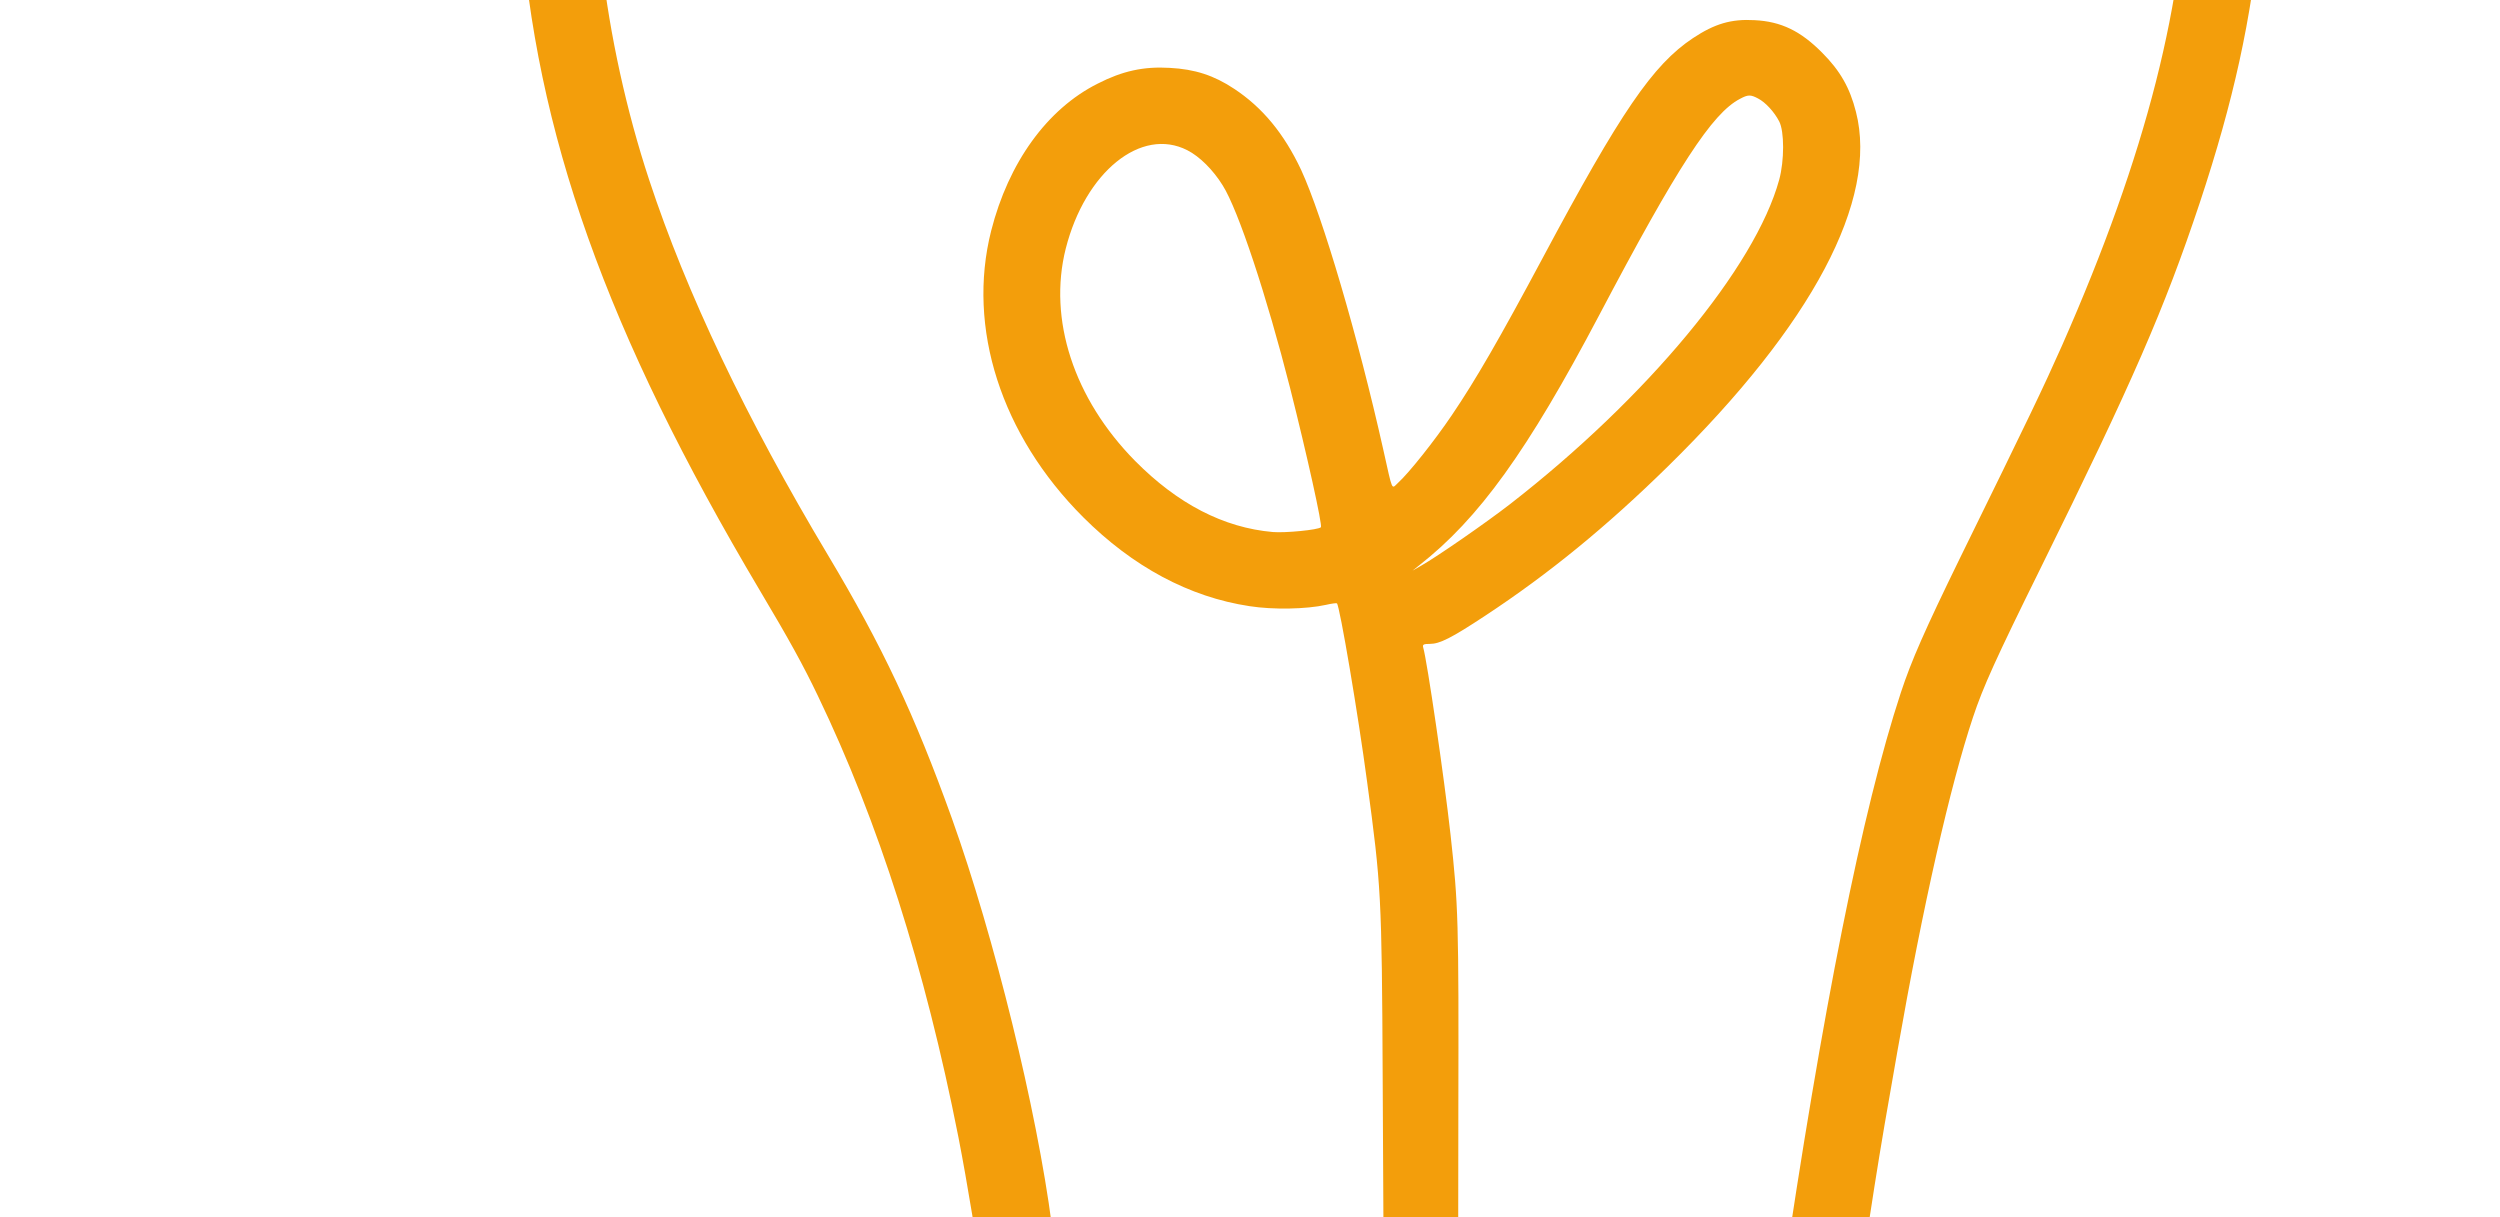
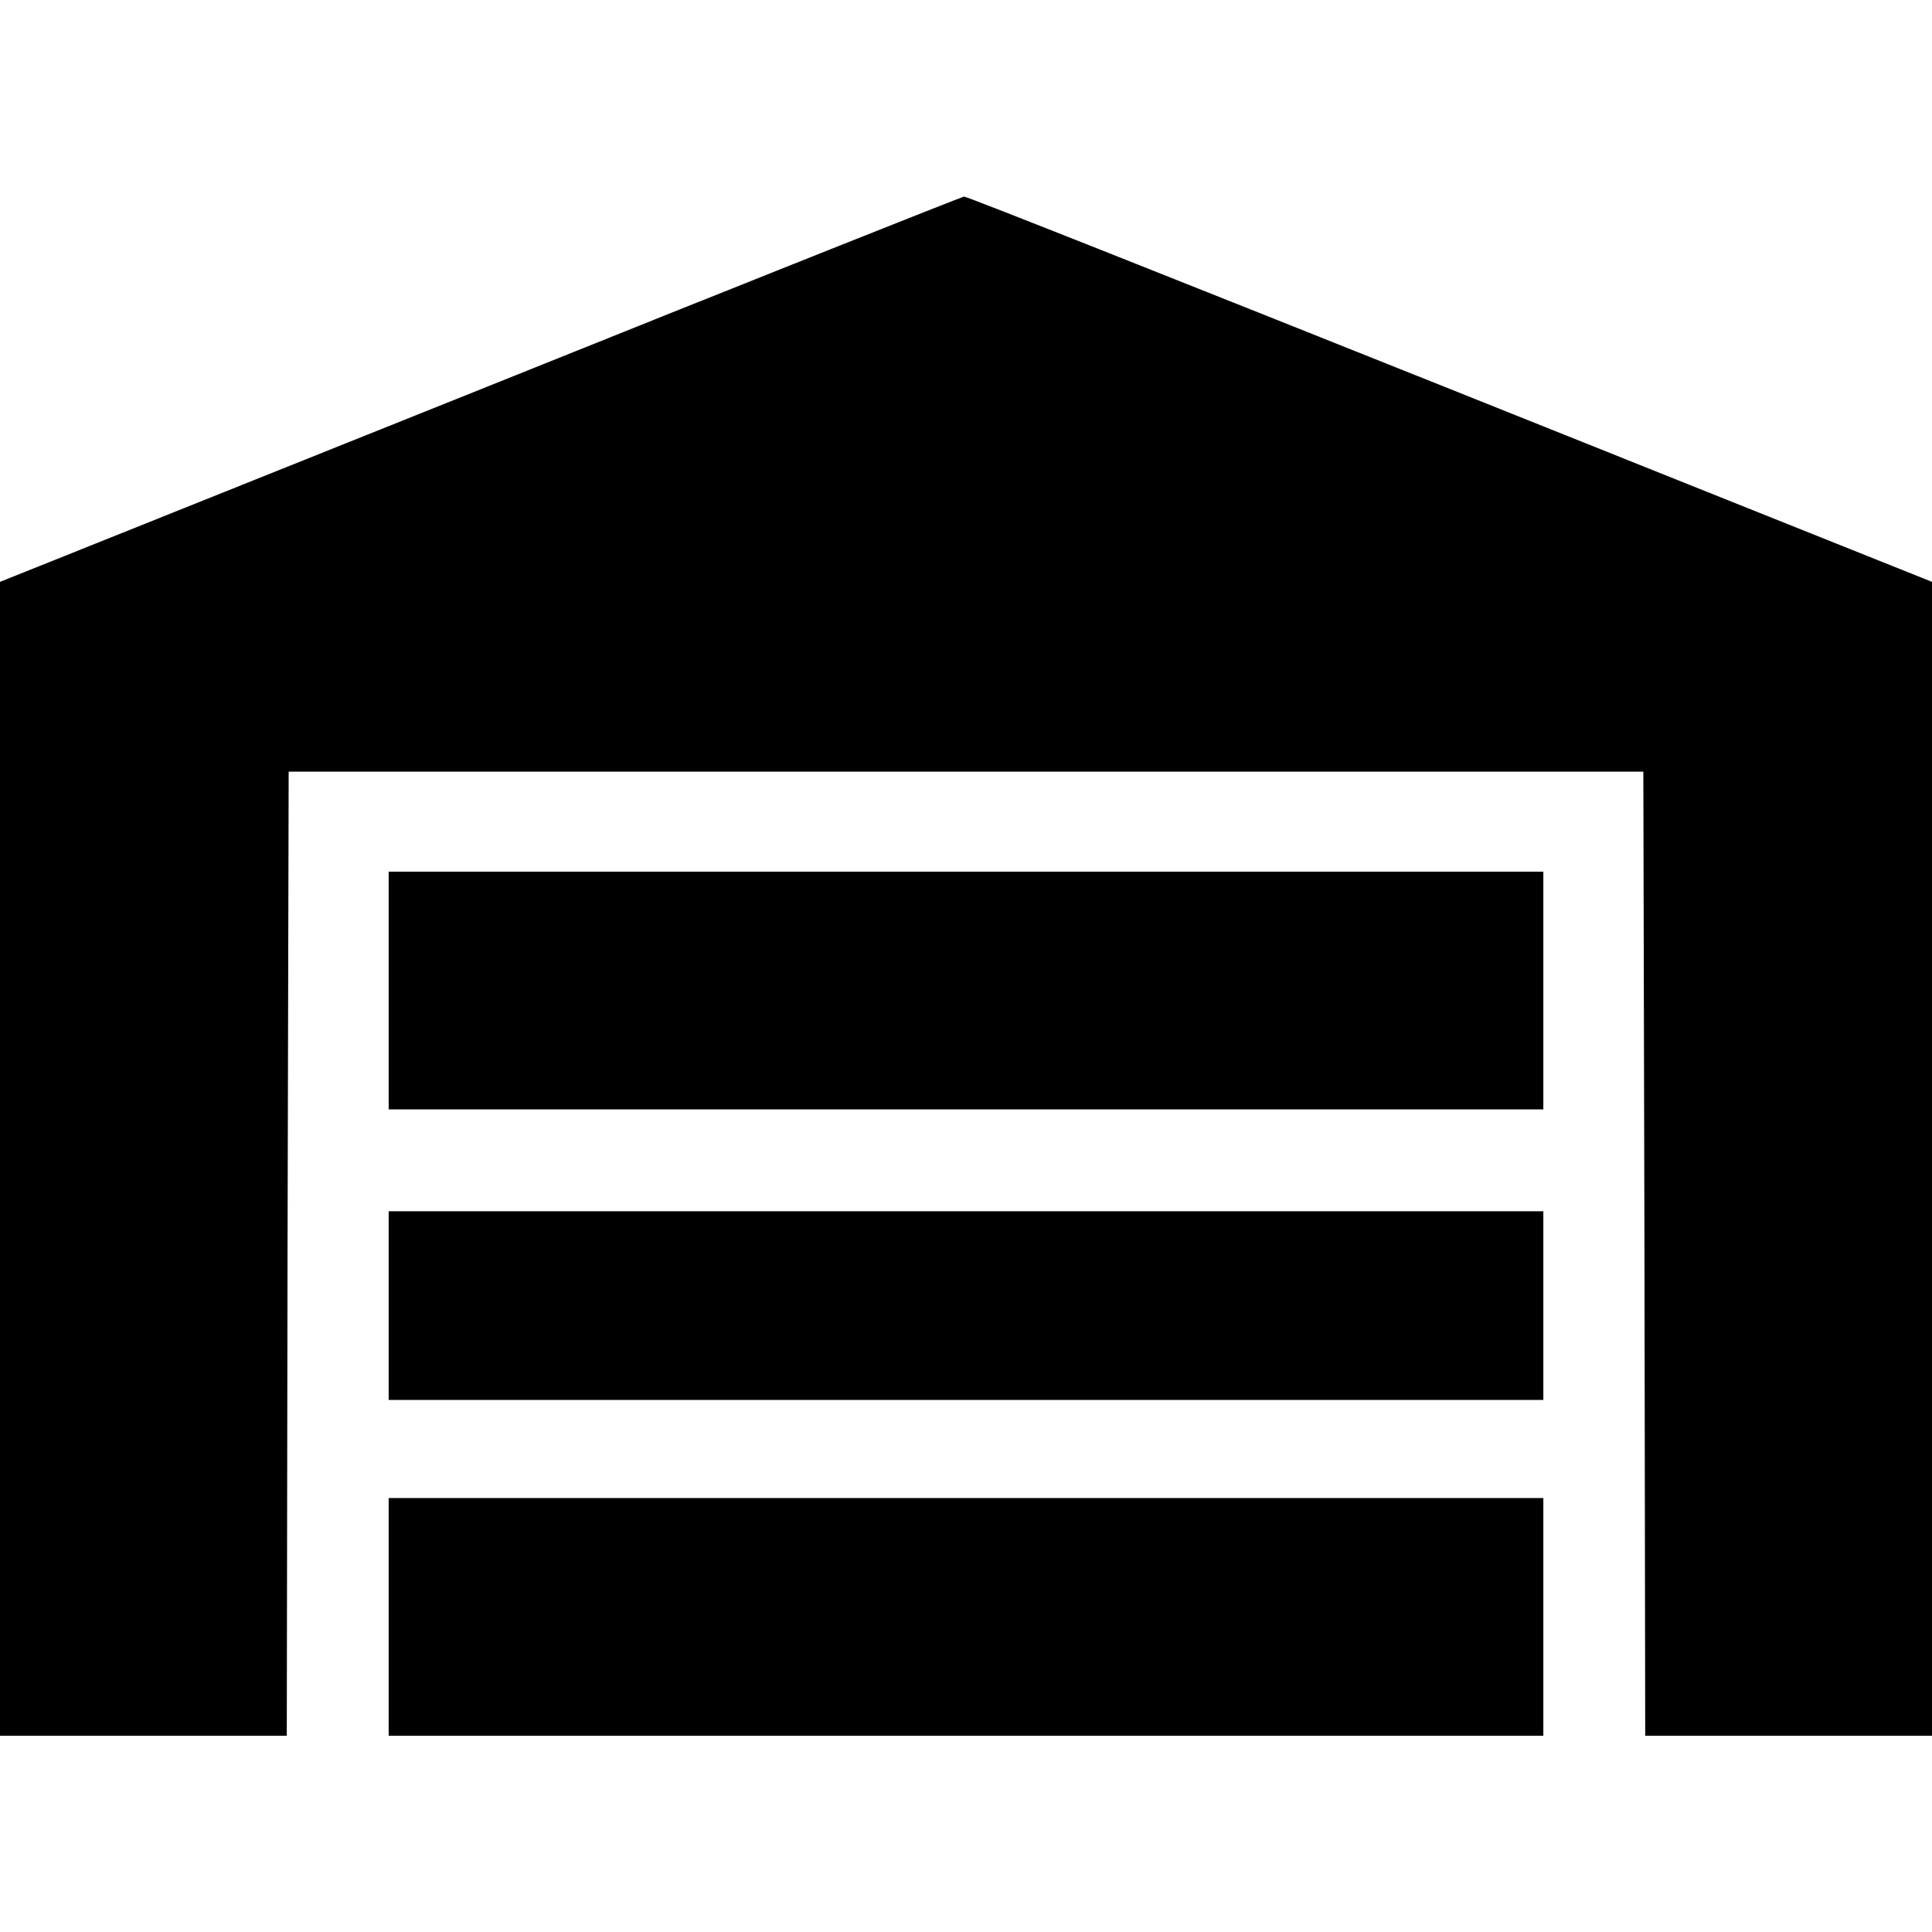
- <svg xmlns="http://www.w3.org/2000/svg" class="icon" aria-hidden="true" focusable="false" role="img" version="1.0" width="3073" height="1495" viewBox="800 460 1153 561">
-   <path d="M1407.5 13.1c-122.2 8-228.8 71.4-299.9 178.4-23.6 35.5-39.8 68.7-52.4 107.5-13.8 42.5-18.3 79-15.2 123 6.8 99.1 39.5 191 110.5 310.5 13.4 22.5 19.9 34.3 26.7 48.5 27.9 58 49.4 125.5 64.8 203.5 4.1 21 9.3 52.7 10.5 64 .3 3.3 1.3 7.9 2.1 10.2 1.7 4.6 6.9 9.9 11.2 11 1.5.5 45.7.8 98.2.8 106.7 0 99.9.5 105.6-7.1l2.9-3.7.1-87.1c.2-88.5 0-94.9-3.6-127.6-2.9-26.2-10.8-80.2-12.6-86.3-.4-1.4.1-1.7 3.1-1.7 4.5 0 9.9-2.7 25.5-13 29.3-19.3 56-41.1 84.4-69 66.5-65.3 97-122.9 86.6-163.4-2.8-11.1-7.3-19-15.6-27.3-9.9-10-18.9-14.4-31.2-15-10.7-.6-18.3 1.6-28.4 8.3-18.5 12.3-33.3 34-69.3 101.4-19.9 37.2-30.8 56.1-41.9 72.5-7.9 11.7-19.8 26.7-24.9 31.3-3 2.8-2.3 4.4-6.7-15.3-11.7-52.3-28-107.6-37.9-129.1-7.9-16.8-17.9-28.9-31-37.5-9.2-6.1-18-9-29.7-9.6-11.9-.7-21.7 1.4-33.2 7.3-23.3 11.7-41.1 36.4-49.1 67.9-11.3 44.7 4.6 94.2 42.4 132 22.9 22.9 49 36.9 76.8 41.1 10.8 1.7 26.3 1.4 35.2-.6 2.6-.6 4.9-.9 5.1-.7 1.3 1.2 9.8 51.4 13.9 82.2 6.5 48 6.8 52.5 7.2 136.8l.4 77.7h-151.8l-1.2-9.8c-6.9-53.2-26.6-133.2-46.1-187.7-17.3-48.1-32.1-79.5-57.2-121.5-37.8-63.2-65.3-121-82.4-172.9-21.3-64.5-29.8-138.2-21.9-187.5 10-61.7 44.9-131.8 93.1-186.7 43.5-49.6 102.5-88.4 161.6-106.3 33.1-10 65-14.6 103.2-14.6 85.8-.2 158.9 20 221.1 60.9 37.9 25 68.3 55.4 94 94.1 39 58.8 59.1 123.8 58.4 189-.7 67.5-18.9 139.1-57.9 227.5-8.8 19.8-14.8 32.3-47.3 98.5-15.9 32.6-22.1 46.6-27 61.5-17.7 53.7-36.2 146.3-55.2 275.8-2.5 16.9-4.5 31.1-4.5 31.6 0 .4-5.3 1.3-11.7 2-6.5.6-15.4 1.6-19.8 2.2-4.4.5-22.8 2.8-41 5-132.9 16.2-223.8 34.2-259.3 51.5-9.6 4.7-17.2 10.7-19.8 15.5-2 4-1.8 14.5.5 19.4 3.7 8.3 15.1 15.6 29.8 19.2 4 1 7.3 2 7.3 2.3 0 .3-2.9 2.1-6.3 4-8.8 5-17.9 14.3-20 20.4-3.6 10.6-1.7 20.2 5.6 28.2 6.5 7.2 14.3 11.4 29.7 16.1.9.2-.9 1.7-4.5 3.7-15.7 8.4-23.5 15.6-26 23.8-1.9 6.5-1.9 10.1 0 16.5 6.9 23.1 59.5 36.2 149.5 37.2 10.1.1 18.6.3 18.7.5.2.2-2.2 2-5.2 4-6.4 4.2-9 8-10 14.2-1.2 8.2 5.2 17.5 13.1 19 7.4 1.4 10.6 0 27.6-11.3 9-6.1 22.6-14.9 30.3-19.8l14-8.8 12.5-1.3c44.7-4.9 73.5-15.2 81.7-29.1 2.4-4.1 2.8-5.9 2.8-12.3-.1-11.2-4.7-18.8-14-23.1-13.9-6.4-44.2 2.9-85.8 26.3l-8.8 5-12.2.7c-19.2 1.2-80.2.9-102.2-.5-30-2-58.5-5.9-67.7-9.3-2.1-.8-1.8-1.1 3.7-3.8 9.1-4.6 26.8-10.8 47.9-16.9l19.1-5.5 26.5-.4c32.5-.6 43.7-1.1 78-3.5 39.4-2.9 77.5-8.5 96-14.2 20.7-6.4 29.2-16.7 25.6-30.9-1.7-6.6-5.9-10.7-14.2-13.9-17.3-6.8-75.1-1.6-150.9 13.5-12.1 2.4-30.1 6.3-40 8.7-18 4.3-18 4.3-35.7 4.1-23.7-.2-42.9-2.1-59-5.9-4-1-6.5-2-6.2-2.6 2-3.1 33.1-14.5 57.4-21l12.5-3.3 16.5.7c16 .8 80.4.3 88.5-.6 2.2-.3 9.4-.8 16-1.1 11.4-.6 36.4-2.8 45-4 39.5-5.6 63.7-12.6 73.7-21.4 7.6-6.7 10-17.9 5.7-26.8-4-8.3-11.9-11.8-29.9-13.3-13.8-1.1-43.4.4-68 3.5-1.9.3-7.5.9-12.5 1.5-35.4 4.3-87.1 13.6-122.4 22.1-11.2 2.7-18.6 3.9-23.5 3.9-7.9 0-36.3-2.4-47.1-3.9-3.8-.6-7.7-1.1-8.5-1.1-6.3-.4 38.6-10.9 72.1-17 63-11.3 159.6-24.9 234.5-33 7.9-.9 12.3-1.9 15-3.4 6.9-3.9 7.6-6.3 13.3-46.1 8-56.2 11.2-76.8 20.2-127.5 11.9-67.9 24.4-122.7 34.9-154.2 4.7-14.1 10.4-26.7 31.2-68.8 42.4-85.9 57-119.3 73.4-168.5 15.6-47.1 23.8-84.4 28-128 2.2-23.1 1.5-64.2-1.4-83.2-8.5-54.4-26.8-104.2-54.8-149.1C1723.2 91.7 1623 30.7 1495 15.6c-23.4-2.8-65-4-87.5-2.5zm203.3 492.3c3.5 1.8 7.5 6.2 9.8 10.6 2.4 4.6 2.4 18.1 0 26.9-11 40.3-60.9 100.5-124.1 149.6-11.1 8.6-33.6 24.2-41 28.4l-4 2.3 3-2.4c27.6-21.6 50-52.7 83-115.3 36.2-68.7 52.2-93.3 65-99.9 3.7-2 4.9-2 8.3-.2zm-263.2 23.9c5.7 2.9 11.9 9.1 16.3 16.2 7.2 11.4 20.3 51 31.1 93.5 7.8 30.9 15 63.4 14.2 64.2-1.2 1.2-16.4 2.7-22.2 2.2-22.7-2-43.9-13-63.5-32.8-28.3-28.7-40.2-65.3-32-97.9 9-35.4 34.8-56.3 56.1-45.4z" fill="#f39e0b" />
+ <svg xmlns="http://www.w3.org/2000/svg" aria-hidden="true" focusable="false" role="img" width="512pt" height="512pt" viewBox="0 0 512 512" preserveAspectRatio="xMidYMid meet">
+   <g transform="translate(0,512) scale(0.1,-0.1)" fill="#000000" stroke="none">
+     <path d="M1273 4088 l-1273 -510 0 -1529 0 -1529 380 0 380 0 2 1277 3 1278 1795 0 1795 0 3 -1278 2 -1277 380 0 380 0 0 1529 0 1529 -1277 511 c-703 281 -1282 511 -1288 510 -5 0 -583 -230 -1282 -511z" />
+     <path d="M1030 2495 l0 -315 1530 0 1530 0 0 315 0 315 -1530 0 -1530 0 0 -315z" />
+     <path d="M1030 1660 l0 -250 1530 0 1530 0 0 250 0 250 -1530 0 -1530 0 0 -250z" />
+     <path d="M1030 835 l0 -315 1530 0 1530 0 0 315 0 315 -1530 0 -1530 0 0 -315z" />
+   </g>
</svg>
